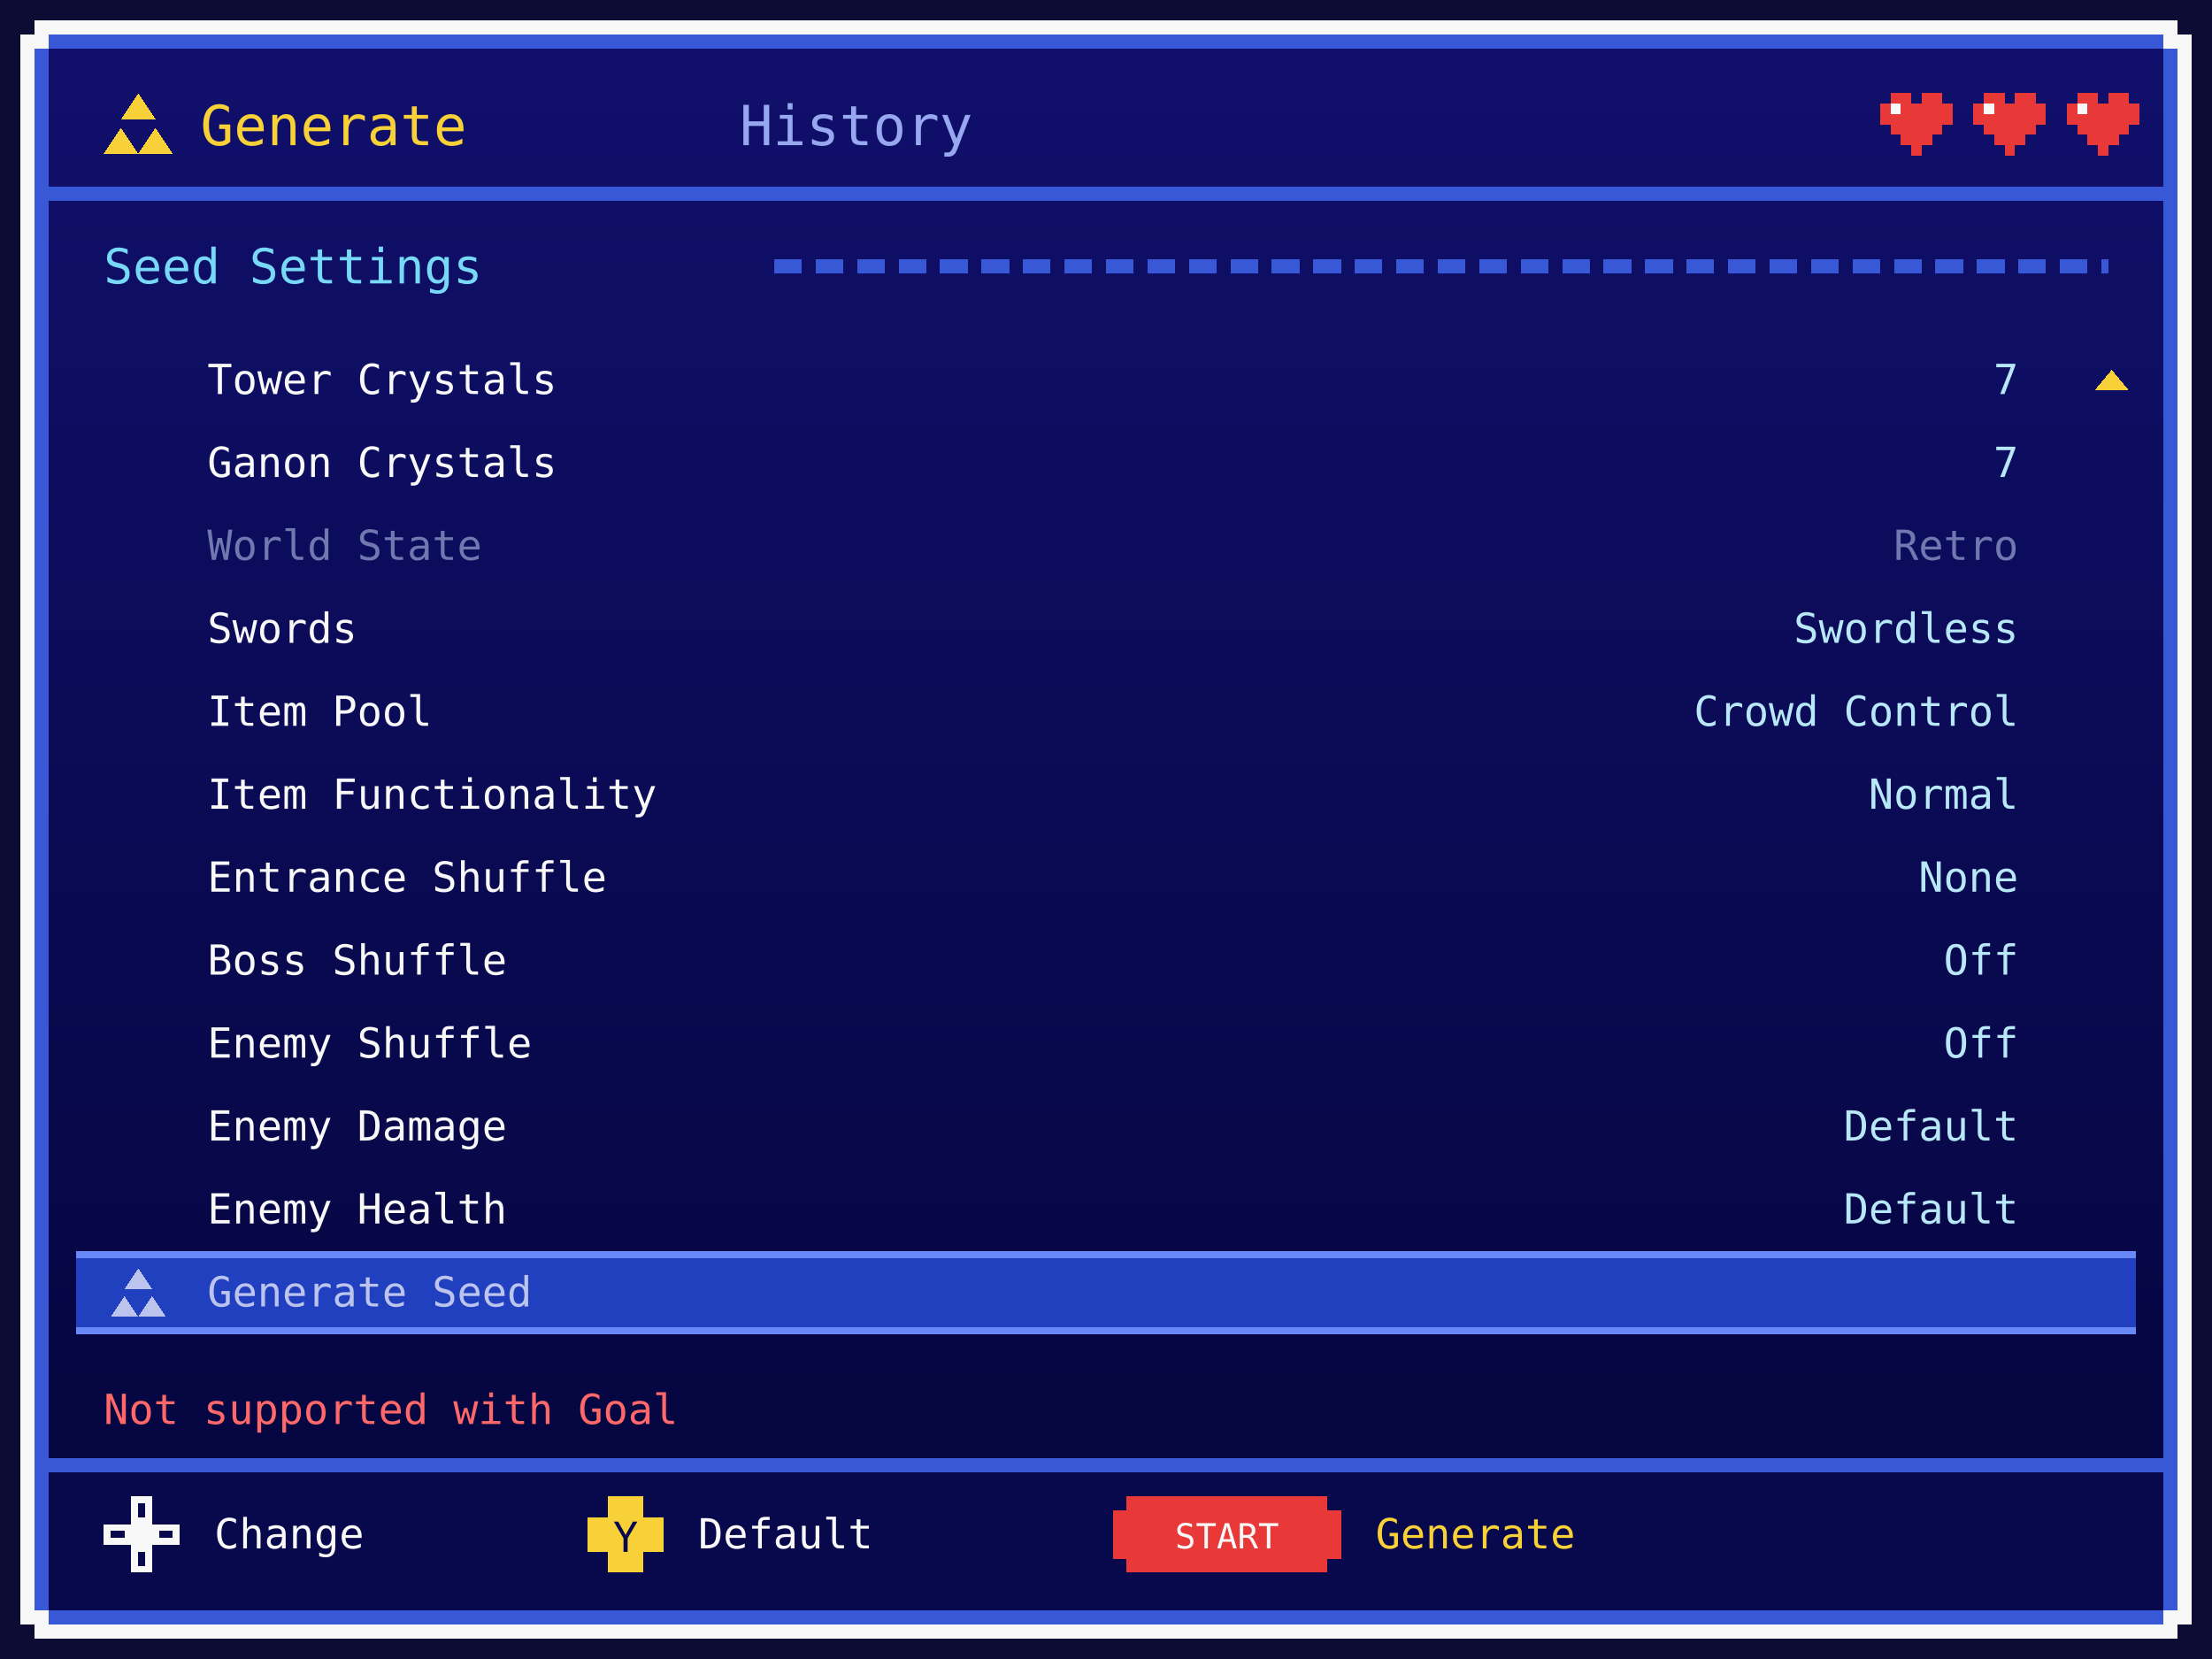
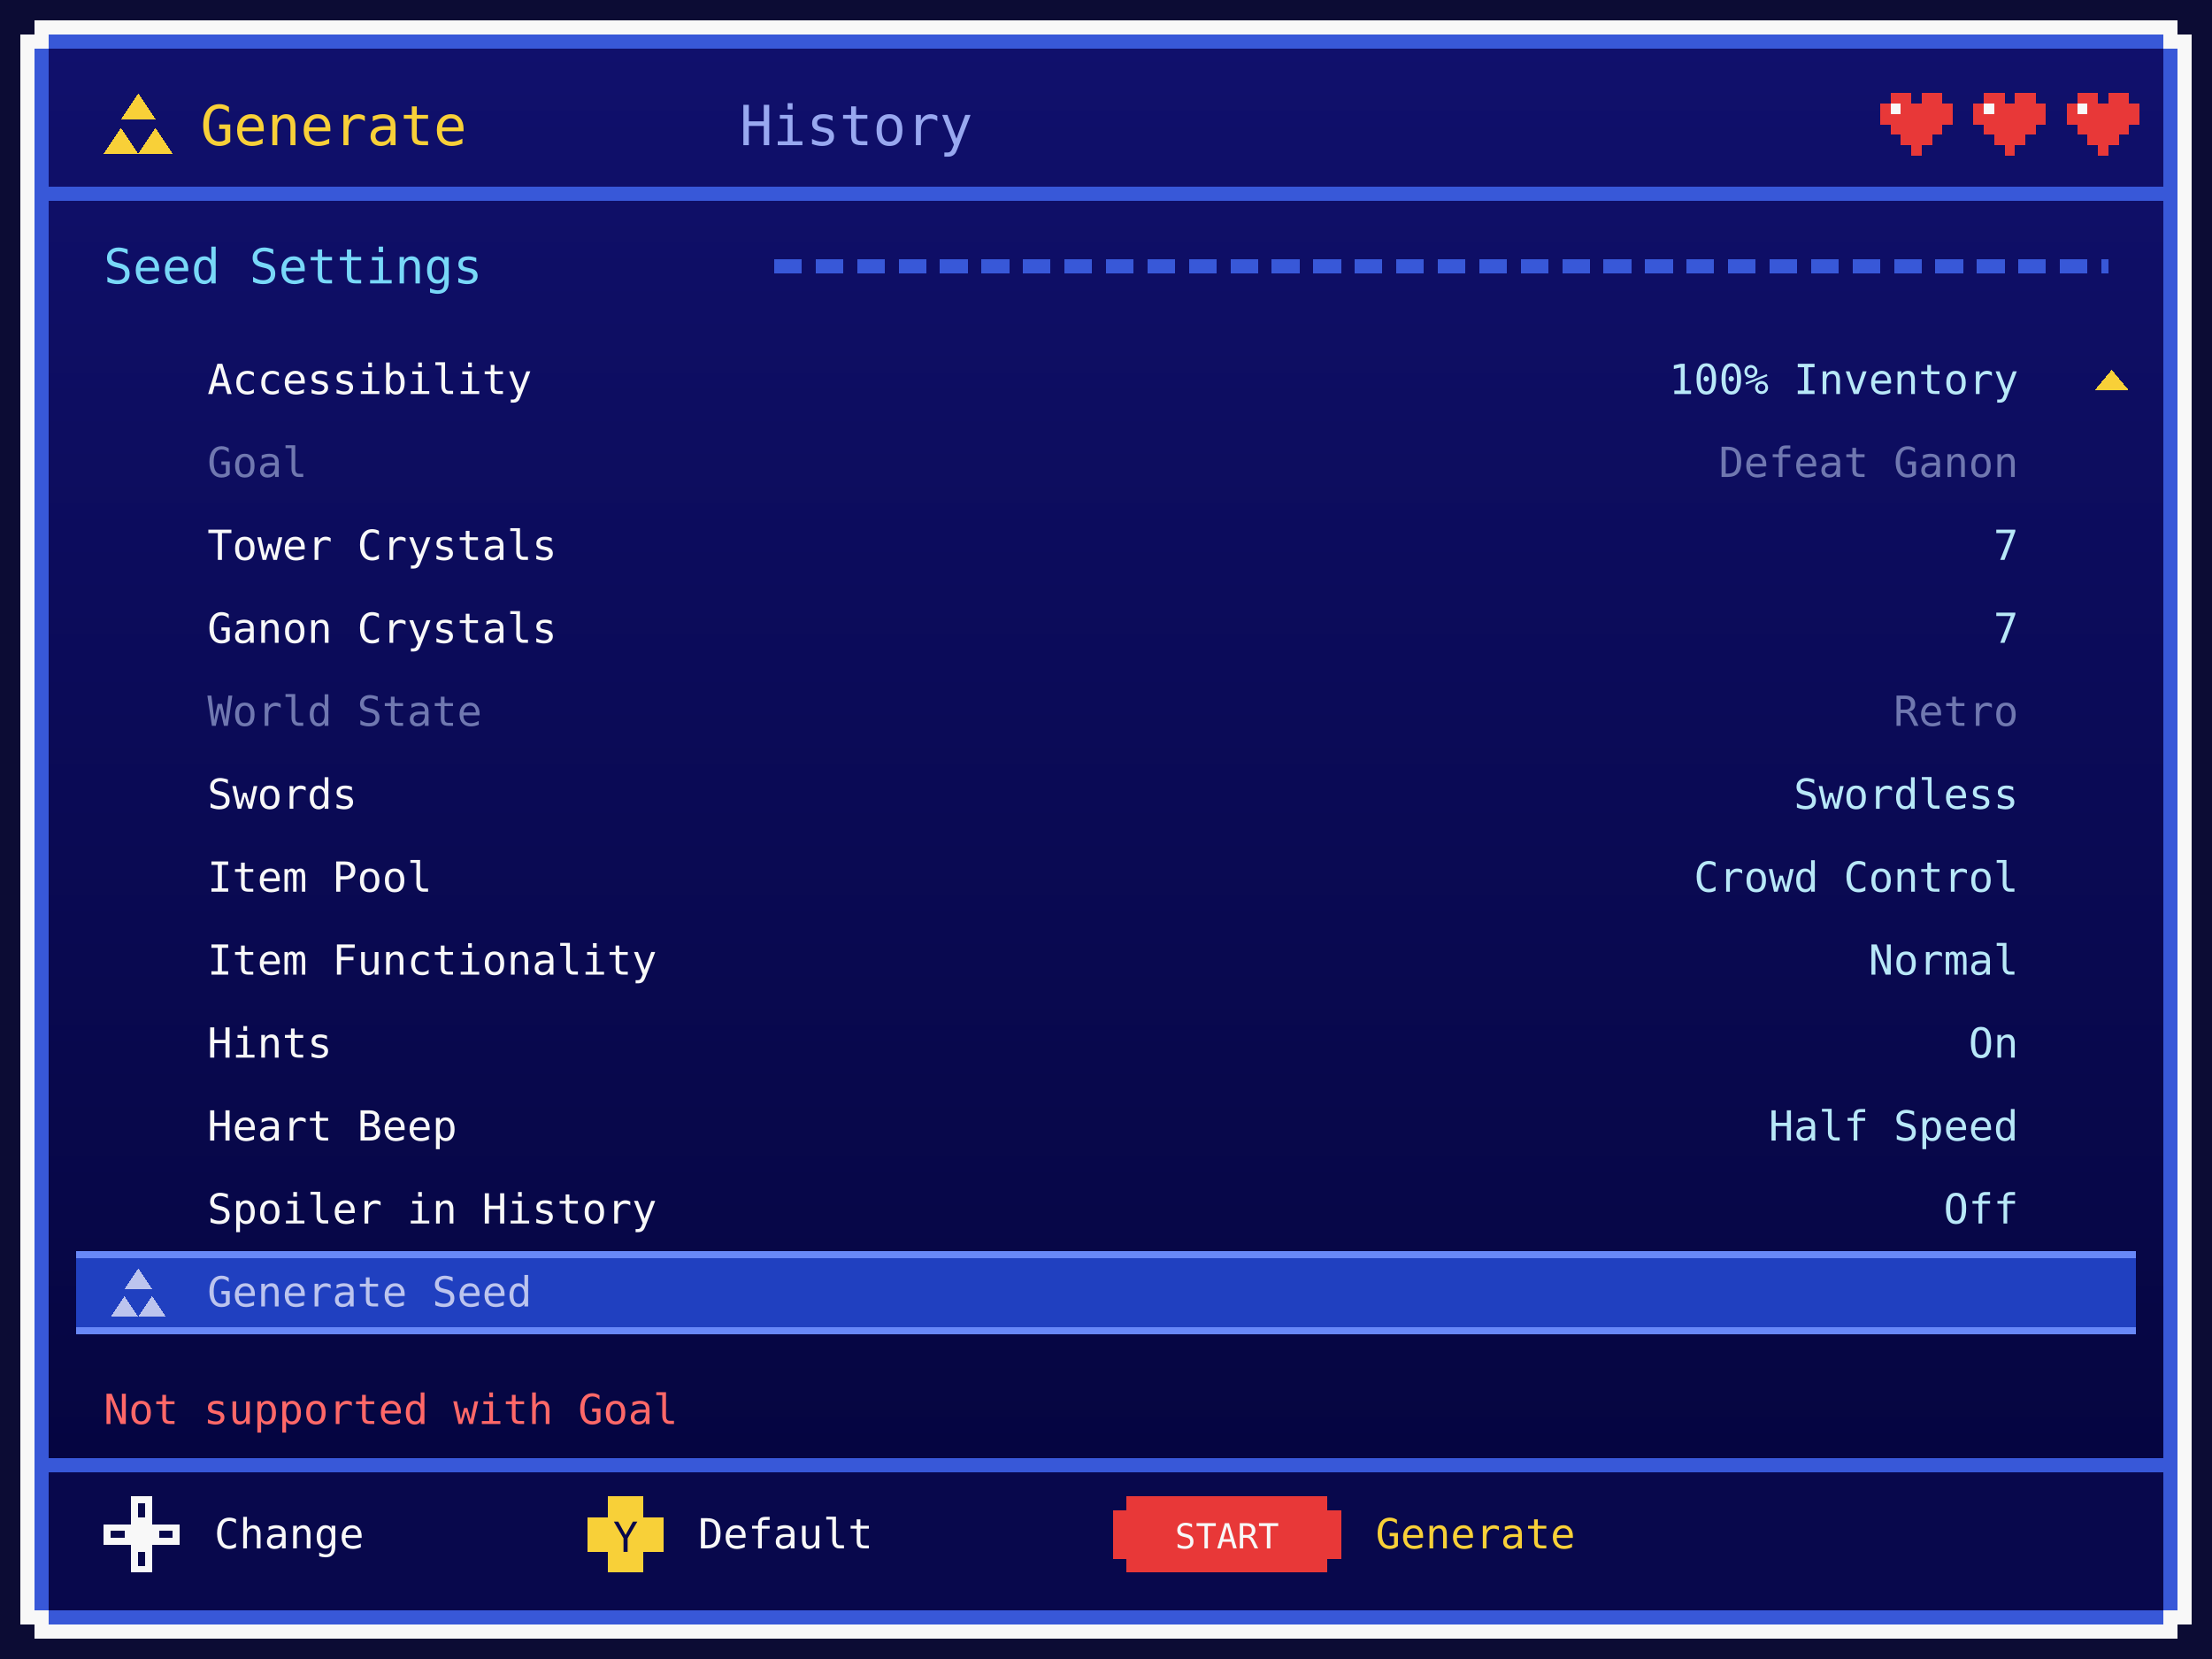
<svg xmlns="http://www.w3.org/2000/svg" width="640" height="480" viewBox="0 0 640 480" shape-rendering="crispEdges">
  <defs>
    <style>
      @font-face { font-family: 'Press Start 2P'; src: url('../../data/PressStart2P.ttf') format('truetype'); }
      text { font-family: 'Press Start 2P', monospace; font-variant-ligatures: none; }
    </style>
    <linearGradient id="panel" x1="0" y1="0" x2="0" y2="1">
      <stop offset="0" stop-color="#10106c" />
      <stop offset="1" stop-color="#04043c" />
    </linearGradient>
    <g id="triforce">
      <polygon points="8,0 12,6 4,6" />
      <polygon points="4,8 8,14 0,14" />
      <polygon points="12,8 16,14 8,14" />
    </g>
    <g id="heart">
      <path fill="#e83838" d="M1 0h2v1H1zM4 0h2v1H4zM0 1h7v2H0zM1 3h5v1H1zM2 4h3v1H2zM3 5h1v1H3z" />
      <path fill="#f8f8f8" d="M1 1h1v1H1z" />
    </g>
  </defs>
  <rect width="640" height="480" fill="#0c0c34" />
  <path fill="#f8f8f8" d="M6,10 L10,10 L10,6 L630,6 L630,10 L634,10 L634,470 L630,470 L630,474 L10,474 L10,470 L6,470 Z" />
  <path fill="#3858d8" d="M10,14 L14,14 L14,10 L626,10 L626,14 L630,14 L630,466 L626,466 L626,470 L14,470 L14,466 L10,466 Z" />
  <rect x="14" y="14" width="612" height="452" fill="url(#panel)" />
  <rect x="14" y="54" width="612" height="4" fill="#3858d8" />
  <use href="#triforce" transform="translate(30 27) scale(1.25)" fill="#f8d038" />
  <text x="58" y="42" font-size="16" fill="#f8d038">Generate</text>
  <text x="214" y="42" font-size="16" fill="#98a8f0">History</text>
  <use href="#heart" transform="translate(544 27) scale(3)" />
  <use href="#heart" transform="translate(571 27) scale(3)" />
  <use href="#heart" transform="translate(598 27) scale(3)" />
  <text x="30" y="82" font-size="14" fill="#78d8f8">Seed Settings</text>
  <line x1="224" y1="77" x2="610" y2="77" stroke="#3858d8" stroke-width="4" stroke-dasharray="8 4" />
-   <text x="60" y="114" font-size="12" fill="#f8f8f8">Tower Crystals</text>
-   <text x="584" y="114" font-size="12" fill="#b8e8f8" text-anchor="end">7</text>
+   <text x="60" y="114" font-size="12" fill="#f8f8f8">Accessibility</text>
+   <text x="584" y="114" font-size="12" fill="#b8e8f8" text-anchor="end">100% Inventory</text>
  <polygon points="606,113 616,113 611,107" fill="#f8d038" />
-   <text x="60" y="138" font-size="12" fill="#f8f8f8">Ganon Crystals</text>
-   <text x="584" y="138" font-size="12" fill="#b8e8f8" text-anchor="end">7</text>
-   <text x="60" y="162" font-size="12" fill="#7078b0">World State</text>
-   <text x="584" y="162" font-size="12" fill="#7078b0" text-anchor="end">Retro</text>
-   <text x="60" y="186" font-size="12" fill="#f8f8f8">Swords</text>
-   <text x="584" y="186" font-size="12" fill="#b8e8f8" text-anchor="end">Swordless</text>
-   <text x="60" y="210" font-size="12" fill="#f8f8f8">Item Pool</text>
-   <text x="584" y="210" font-size="12" fill="#b8e8f8" text-anchor="end">Crowd Control</text>
-   <text x="60" y="234" font-size="12" fill="#f8f8f8">Item Functionality</text>
-   <text x="584" y="234" font-size="12" fill="#b8e8f8" text-anchor="end">Normal</text>
-   <text x="60" y="258" font-size="12" fill="#f8f8f8">Entrance Shuffle</text>
-   <text x="584" y="258" font-size="12" fill="#b8e8f8" text-anchor="end">None</text>
-   <text x="60" y="282" font-size="12" fill="#f8f8f8">Boss Shuffle</text>
-   <text x="584" y="282" font-size="12" fill="#b8e8f8" text-anchor="end">Off</text>
-   <text x="60" y="306" font-size="12" fill="#f8f8f8">Enemy Shuffle</text>
-   <text x="584" y="306" font-size="12" fill="#b8e8f8" text-anchor="end">Off</text>
-   <text x="60" y="330" font-size="12" fill="#f8f8f8">Enemy Damage</text>
-   <text x="584" y="330" font-size="12" fill="#b8e8f8" text-anchor="end">Default</text>
-   <text x="60" y="354" font-size="12" fill="#f8f8f8">Enemy Health</text>
-   <text x="584" y="354" font-size="12" fill="#b8e8f8" text-anchor="end">Default</text>
+   <text x="60" y="138" font-size="12" fill="#7078b0">Goal</text>
+   <text x="584" y="138" font-size="12" fill="#7078b0" text-anchor="end">Defeat Ganon</text>
+   <text x="60" y="162" font-size="12" fill="#f8f8f8">Tower Crystals</text>
+   <text x="584" y="162" font-size="12" fill="#b8e8f8" text-anchor="end">7</text>
+   <text x="60" y="186" font-size="12" fill="#f8f8f8">Ganon Crystals</text>
+   <text x="584" y="186" font-size="12" fill="#b8e8f8" text-anchor="end">7</text>
+   <text x="60" y="210" font-size="12" fill="#7078b0">World State</text>
+   <text x="584" y="210" font-size="12" fill="#7078b0" text-anchor="end">Retro</text>
+   <text x="60" y="234" font-size="12" fill="#f8f8f8">Swords</text>
+   <text x="584" y="234" font-size="12" fill="#b8e8f8" text-anchor="end">Swordless</text>
+   <text x="60" y="258" font-size="12" fill="#f8f8f8">Item Pool</text>
+   <text x="584" y="258" font-size="12" fill="#b8e8f8" text-anchor="end">Crowd Control</text>
+   <text x="60" y="282" font-size="12" fill="#f8f8f8">Item Functionality</text>
+   <text x="584" y="282" font-size="12" fill="#b8e8f8" text-anchor="end">Normal</text>
+   <text x="60" y="306" font-size="12" fill="#f8f8f8">Hints</text>
+   <text x="584" y="306" font-size="12" fill="#b8e8f8" text-anchor="end">On</text>
+   <text x="60" y="330" font-size="12" fill="#f8f8f8">Heart Beep</text>
+   <text x="584" y="330" font-size="12" fill="#b8e8f8" text-anchor="end">Half Speed</text>
+   <text x="60" y="354" font-size="12" fill="#f8f8f8">Spoiler in History</text>
+   <text x="584" y="354" font-size="12" fill="#b8e8f8" text-anchor="end">Off</text>
  <rect x="22" y="362" width="596" height="24" fill="#2040c0" />
  <rect x="22" y="362" width="596" height="2" fill="#6888f8" />
  <rect x="22" y="384" width="596" height="2" fill="#6888f8" />
  <use href="#triforce" transform="translate(32 367) scale(1)" fill="#bcc4ee" />
  <text x="60" y="378" font-size="12" fill="#bcc4ee">Generate Seed</text>
  <text x="30" y="412" font-size="12" fill="#ff6868">Not supported with Goal</text>
  <rect x="14" y="422" width="612" height="44" fill="#08084c" />
  <rect x="14" y="422" width="612" height="4" fill="#3858d8" />
  <g transform="translate(30 433) scale(2)">
    <path fill="#f8f8f8" d="M4 0h3v4h4v3H7v4H4V7H0V4h4z" />
    <path fill="#08084c" d="M5 1h1v2H5zM5 8h1v2H5zM1 5h2v1H1zM8 5h2v1H8z" />
  </g>
  <text x="62" y="448" font-size="12" fill="#f8f8f8">Change</text>
  <path fill="#f8d038" d="M170,439 L176,439 L176,433 L186,433 L186,439 L192,439 L192,449 L186,449 L186,455 L176,455 L176,449 L170,449 Z" />
  <text x="181" y="449" font-size="12" fill="#08084c" text-anchor="middle">Y</text>
  <text x="202" y="448" font-size="12" fill="#f8f8f8">Default</text>
  <path fill="#e83838" d="M322,437 L326,437 L326,433 L384,433 L384,437 L388,437 L388,451 L384,451 L384,455 L326,455 L326,451 L322,451 Z" />
  <text x="355" y="448" font-size="10" fill="#f8f8f8" text-anchor="middle">START</text>
  <text x="398" y="448" font-size="12" fill="#f8d038">Generate</text>
</svg>
